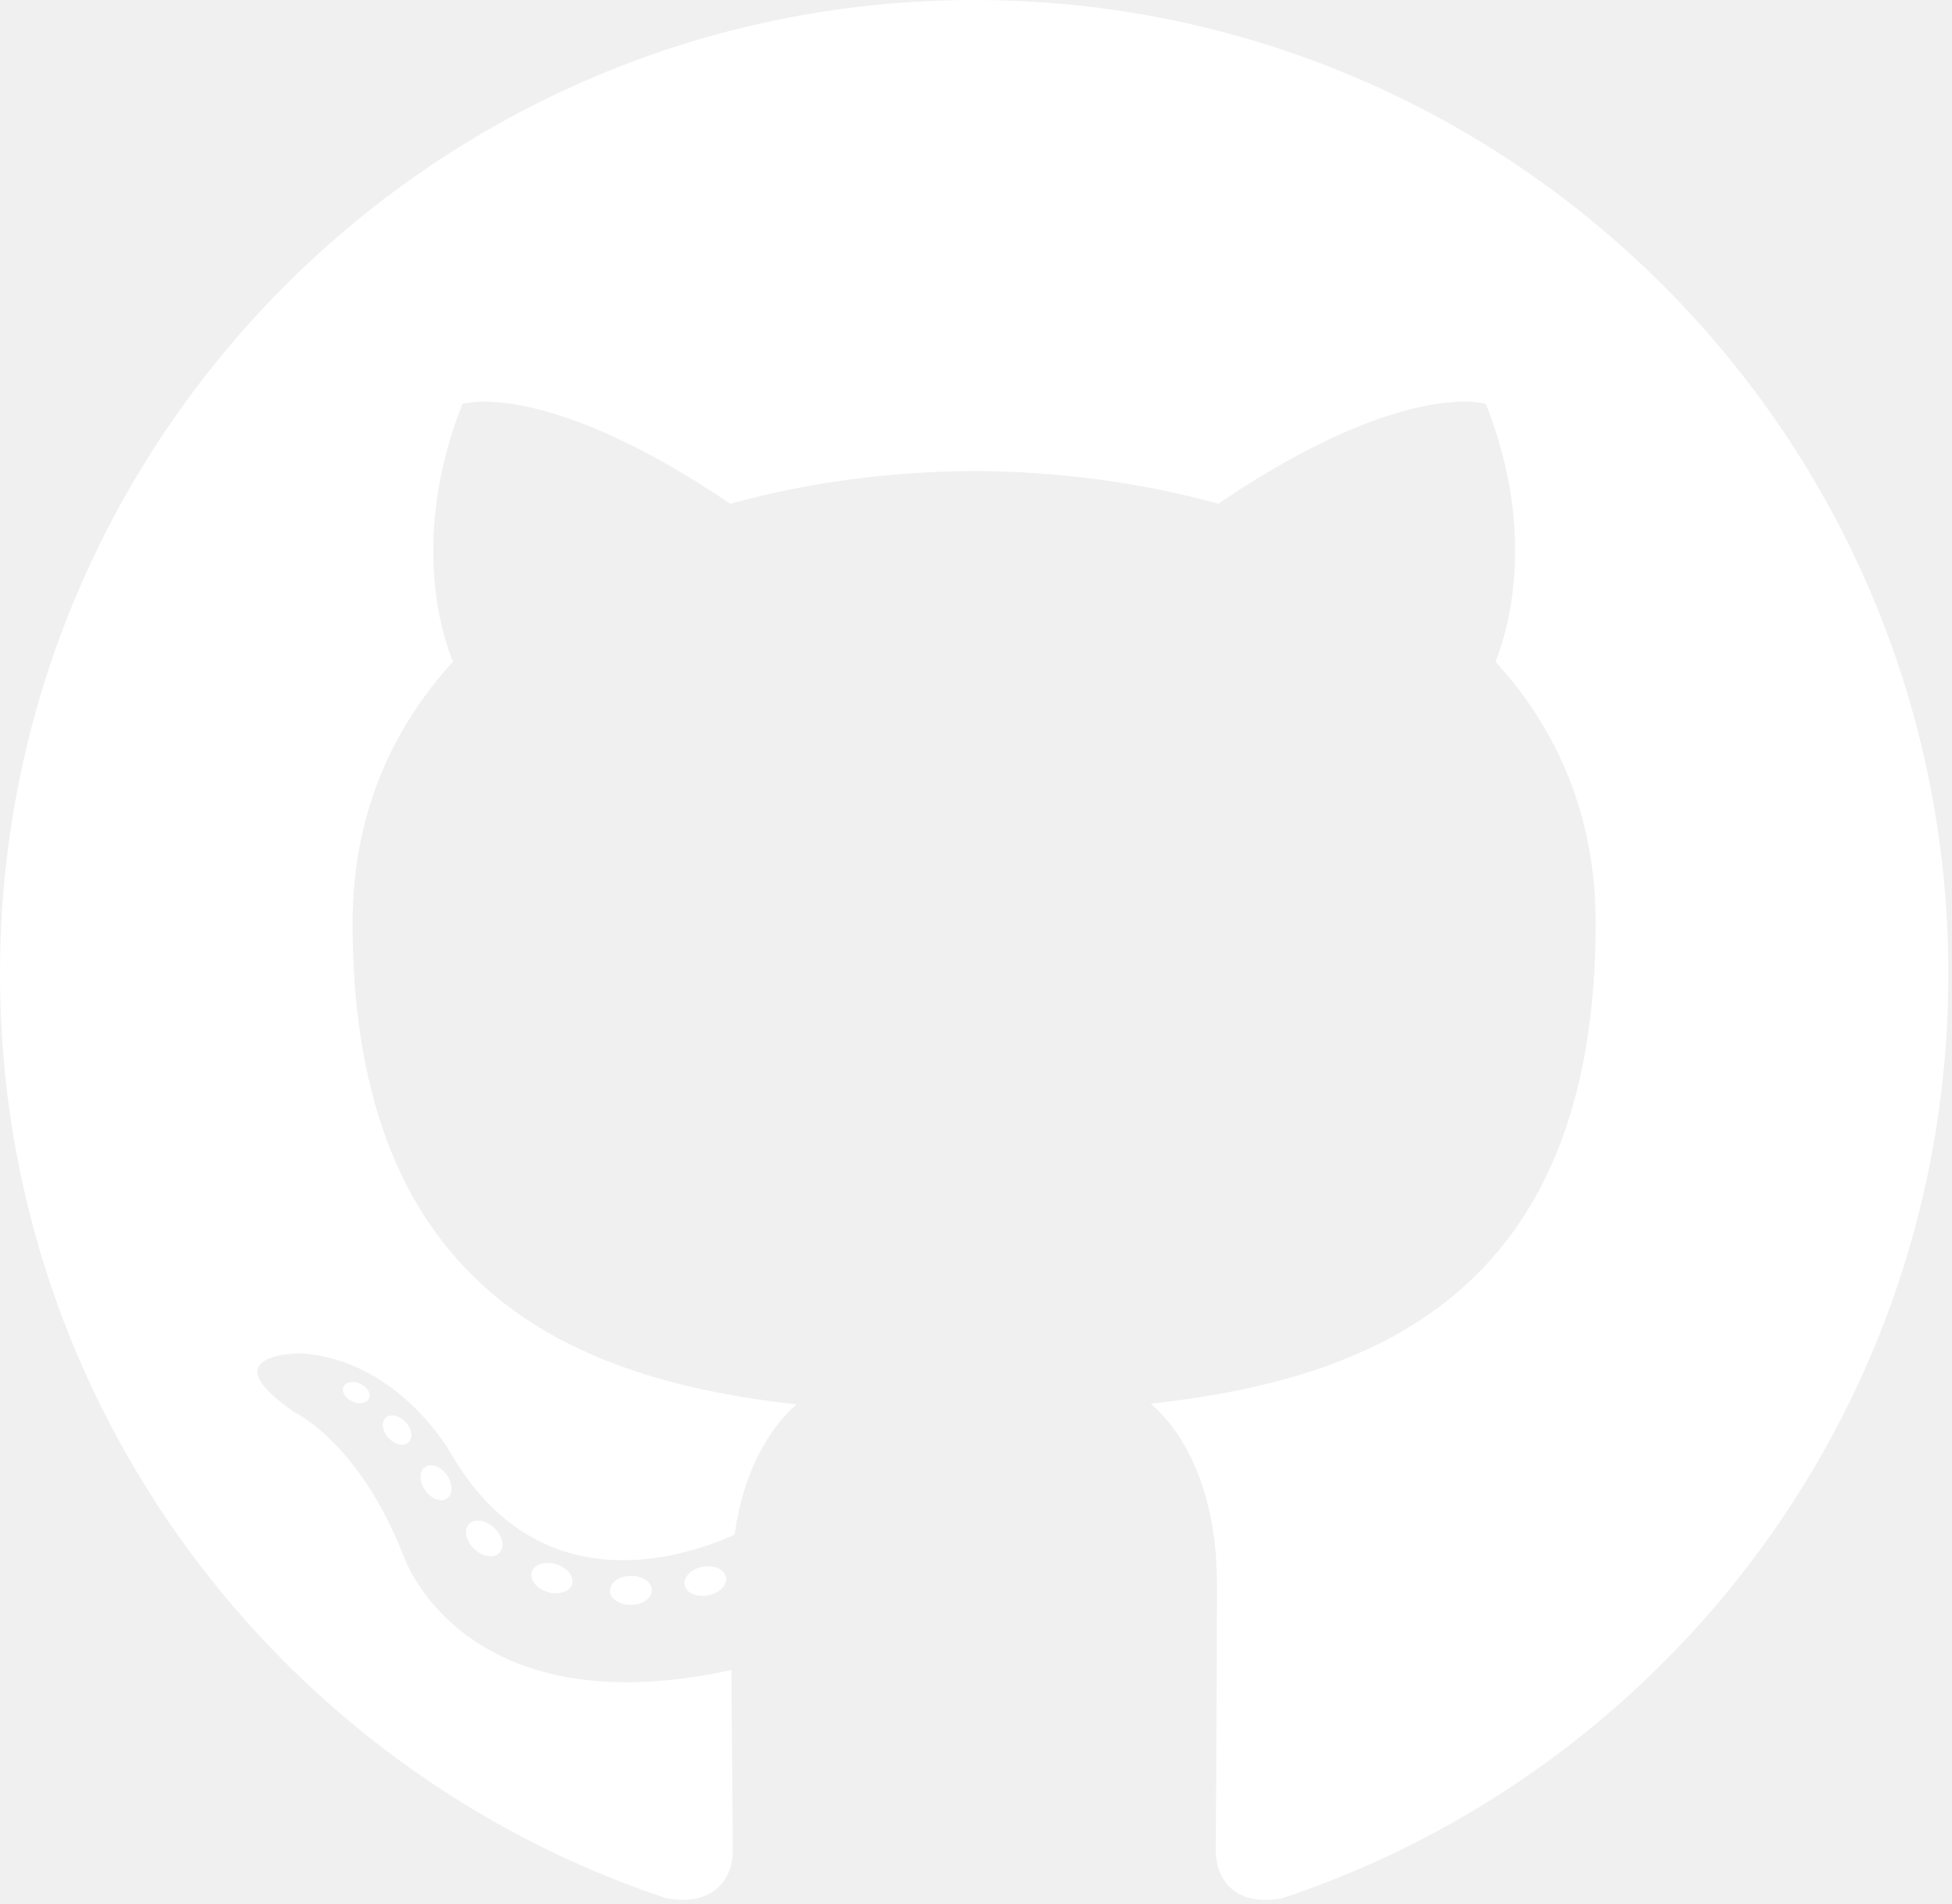
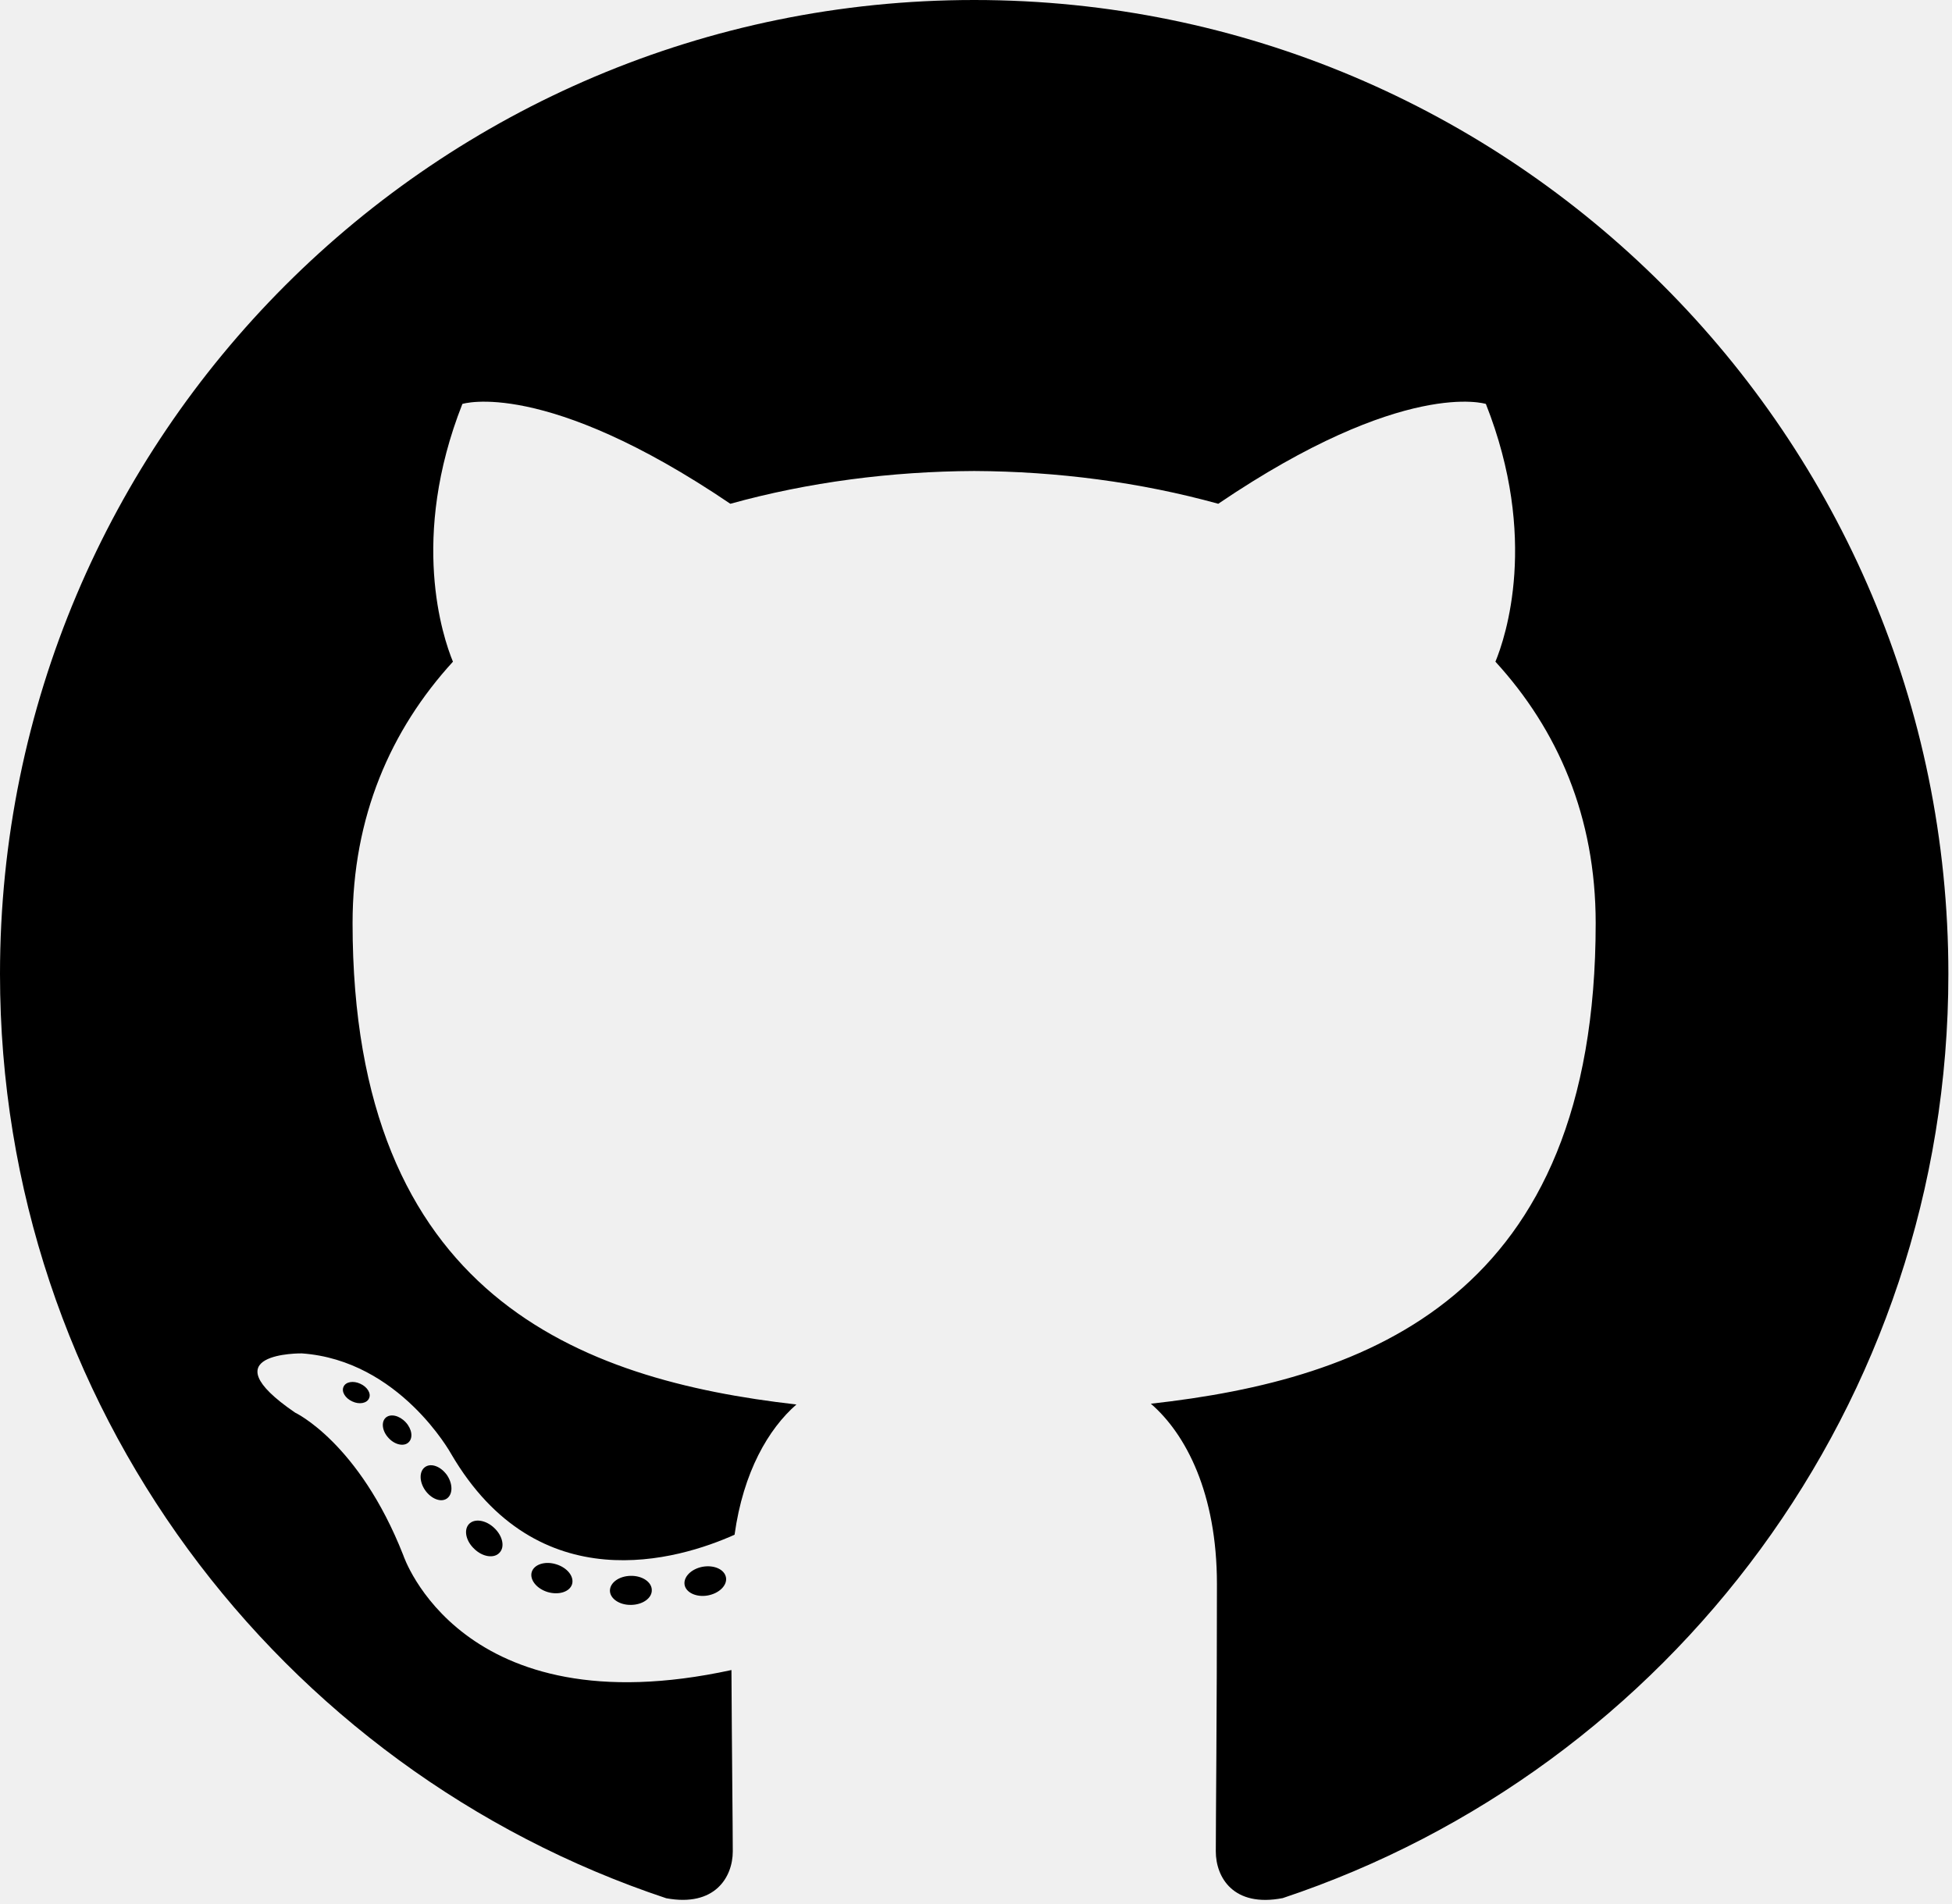
<svg xmlns="http://www.w3.org/2000/svg" width="121px" height="118px" viewBox="0 0 121 118" version="1.1">
  <g id="Page-1" stroke="none" stroke-width="1" fill="none" fill-rule="evenodd">
-     <g id="Group" fill="#FFFFFF">
+     <g id="Group" fill="currentcolor">
      <path d="M60.388,-7.10542736e-15 C27.041,-7.10542736e-15 4.26325641e-14,27.036 4.26325641e-14,60.388 C4.26325641e-14,87.069 17.303,109.705 41.297,117.69 C44.315,118.249 45.423,116.38 45.423,114.785 C45.423,113.345 45.367,108.588 45.341,103.542 C28.541,107.195 24.996,96.417 24.996,96.417 C22.249,89.437 18.291,87.581 18.291,87.581 C12.812,83.833 18.704,83.91 18.704,83.91 C24.768,84.336 27.961,90.133 27.961,90.133 C33.347,99.365 42.088,96.696 45.534,95.153 C46.076,91.25 47.641,88.586 49.368,87.078 C35.955,85.551 21.855,80.373 21.855,57.234 C21.855,50.641 24.214,45.254 28.077,41.025 C27.45,39.504 25.383,33.362 28.662,25.044 C28.662,25.044 33.733,23.421 45.273,31.234 C50.09,29.896 55.256,29.225 60.388,29.202 C65.52,29.225 70.69,29.896 75.516,31.234 C87.042,23.421 92.106,25.044 92.106,25.044 C95.393,33.362 93.325,39.504 92.698,41.025 C96.57,45.254 98.913,50.641 98.913,57.234 C98.913,80.428 84.786,85.535 71.339,87.03 C73.505,88.904 75.435,92.579 75.435,98.213 C75.435,106.293 75.365,112.796 75.365,114.785 C75.365,116.392 76.452,118.275 79.513,117.682 C103.494,109.688 120.775,87.06 120.775,60.388 C120.775,27.036 93.738,-7.10542736e-15 60.388,-7.10542736e-15" id="Fill-5" />
      <path d="M22.872,86.704 C22.739,87.004 22.267,87.094 21.837,86.888 C21.399,86.691 21.153,86.282 21.295,85.981 C21.425,85.672 21.898,85.586 22.335,85.793 C22.774,85.99 23.024,86.403 22.872,86.704" id="Fill-6" />
      <path d="M25.318,89.432 C25.03,89.699 24.467,89.575 24.085,89.153 C23.69,88.732 23.616,88.169 23.908,87.898 C24.205,87.631 24.751,87.756 25.147,88.177 C25.542,88.603 25.619,89.162 25.318,89.432" id="Fill-7" />
      <path d="M27.699,92.91 C27.329,93.167 26.724,92.926 26.35,92.389 C25.98,91.852 25.98,91.208 26.358,90.95 C26.733,90.692 27.329,90.924 27.708,91.457 C28.077,92.003 28.077,92.647 27.699,92.91" id="Fill-8" />
      <path d="M30.961,96.27 C30.63,96.635 29.925,96.537 29.409,96.039 C28.881,95.552 28.734,94.861 29.066,94.496 C29.401,94.13 30.11,94.233 30.63,94.727 C31.154,95.213 31.314,95.909 30.961,96.27" id="Fill-9" />
      <path d="M35.461,98.221 C35.315,98.694 34.636,98.909 33.952,98.708 C33.269,98.501 32.822,97.947 32.96,97.469 C33.102,96.993 33.784,96.769 34.473,96.984 C35.155,97.19 35.603,97.74 35.461,98.221" id="Fill-10" />
      <path d="M40.403,98.583 C40.42,99.081 39.84,99.494 39.122,99.503 C38.4,99.519 37.816,99.116 37.808,98.626 C37.808,98.123 38.375,97.714 39.097,97.702 C39.815,97.688 40.403,98.088 40.403,98.583" id="Fill-11" />
      <path d="M45.002,97.8 C45.088,98.286 44.589,98.785 43.876,98.918 C43.175,99.046 42.526,98.746 42.437,98.264 C42.35,97.766 42.858,97.267 43.558,97.138 C44.272,97.014 44.911,97.306 45.002,97.8" id="Fill-12" />
    </g>
  </g>
</svg>
